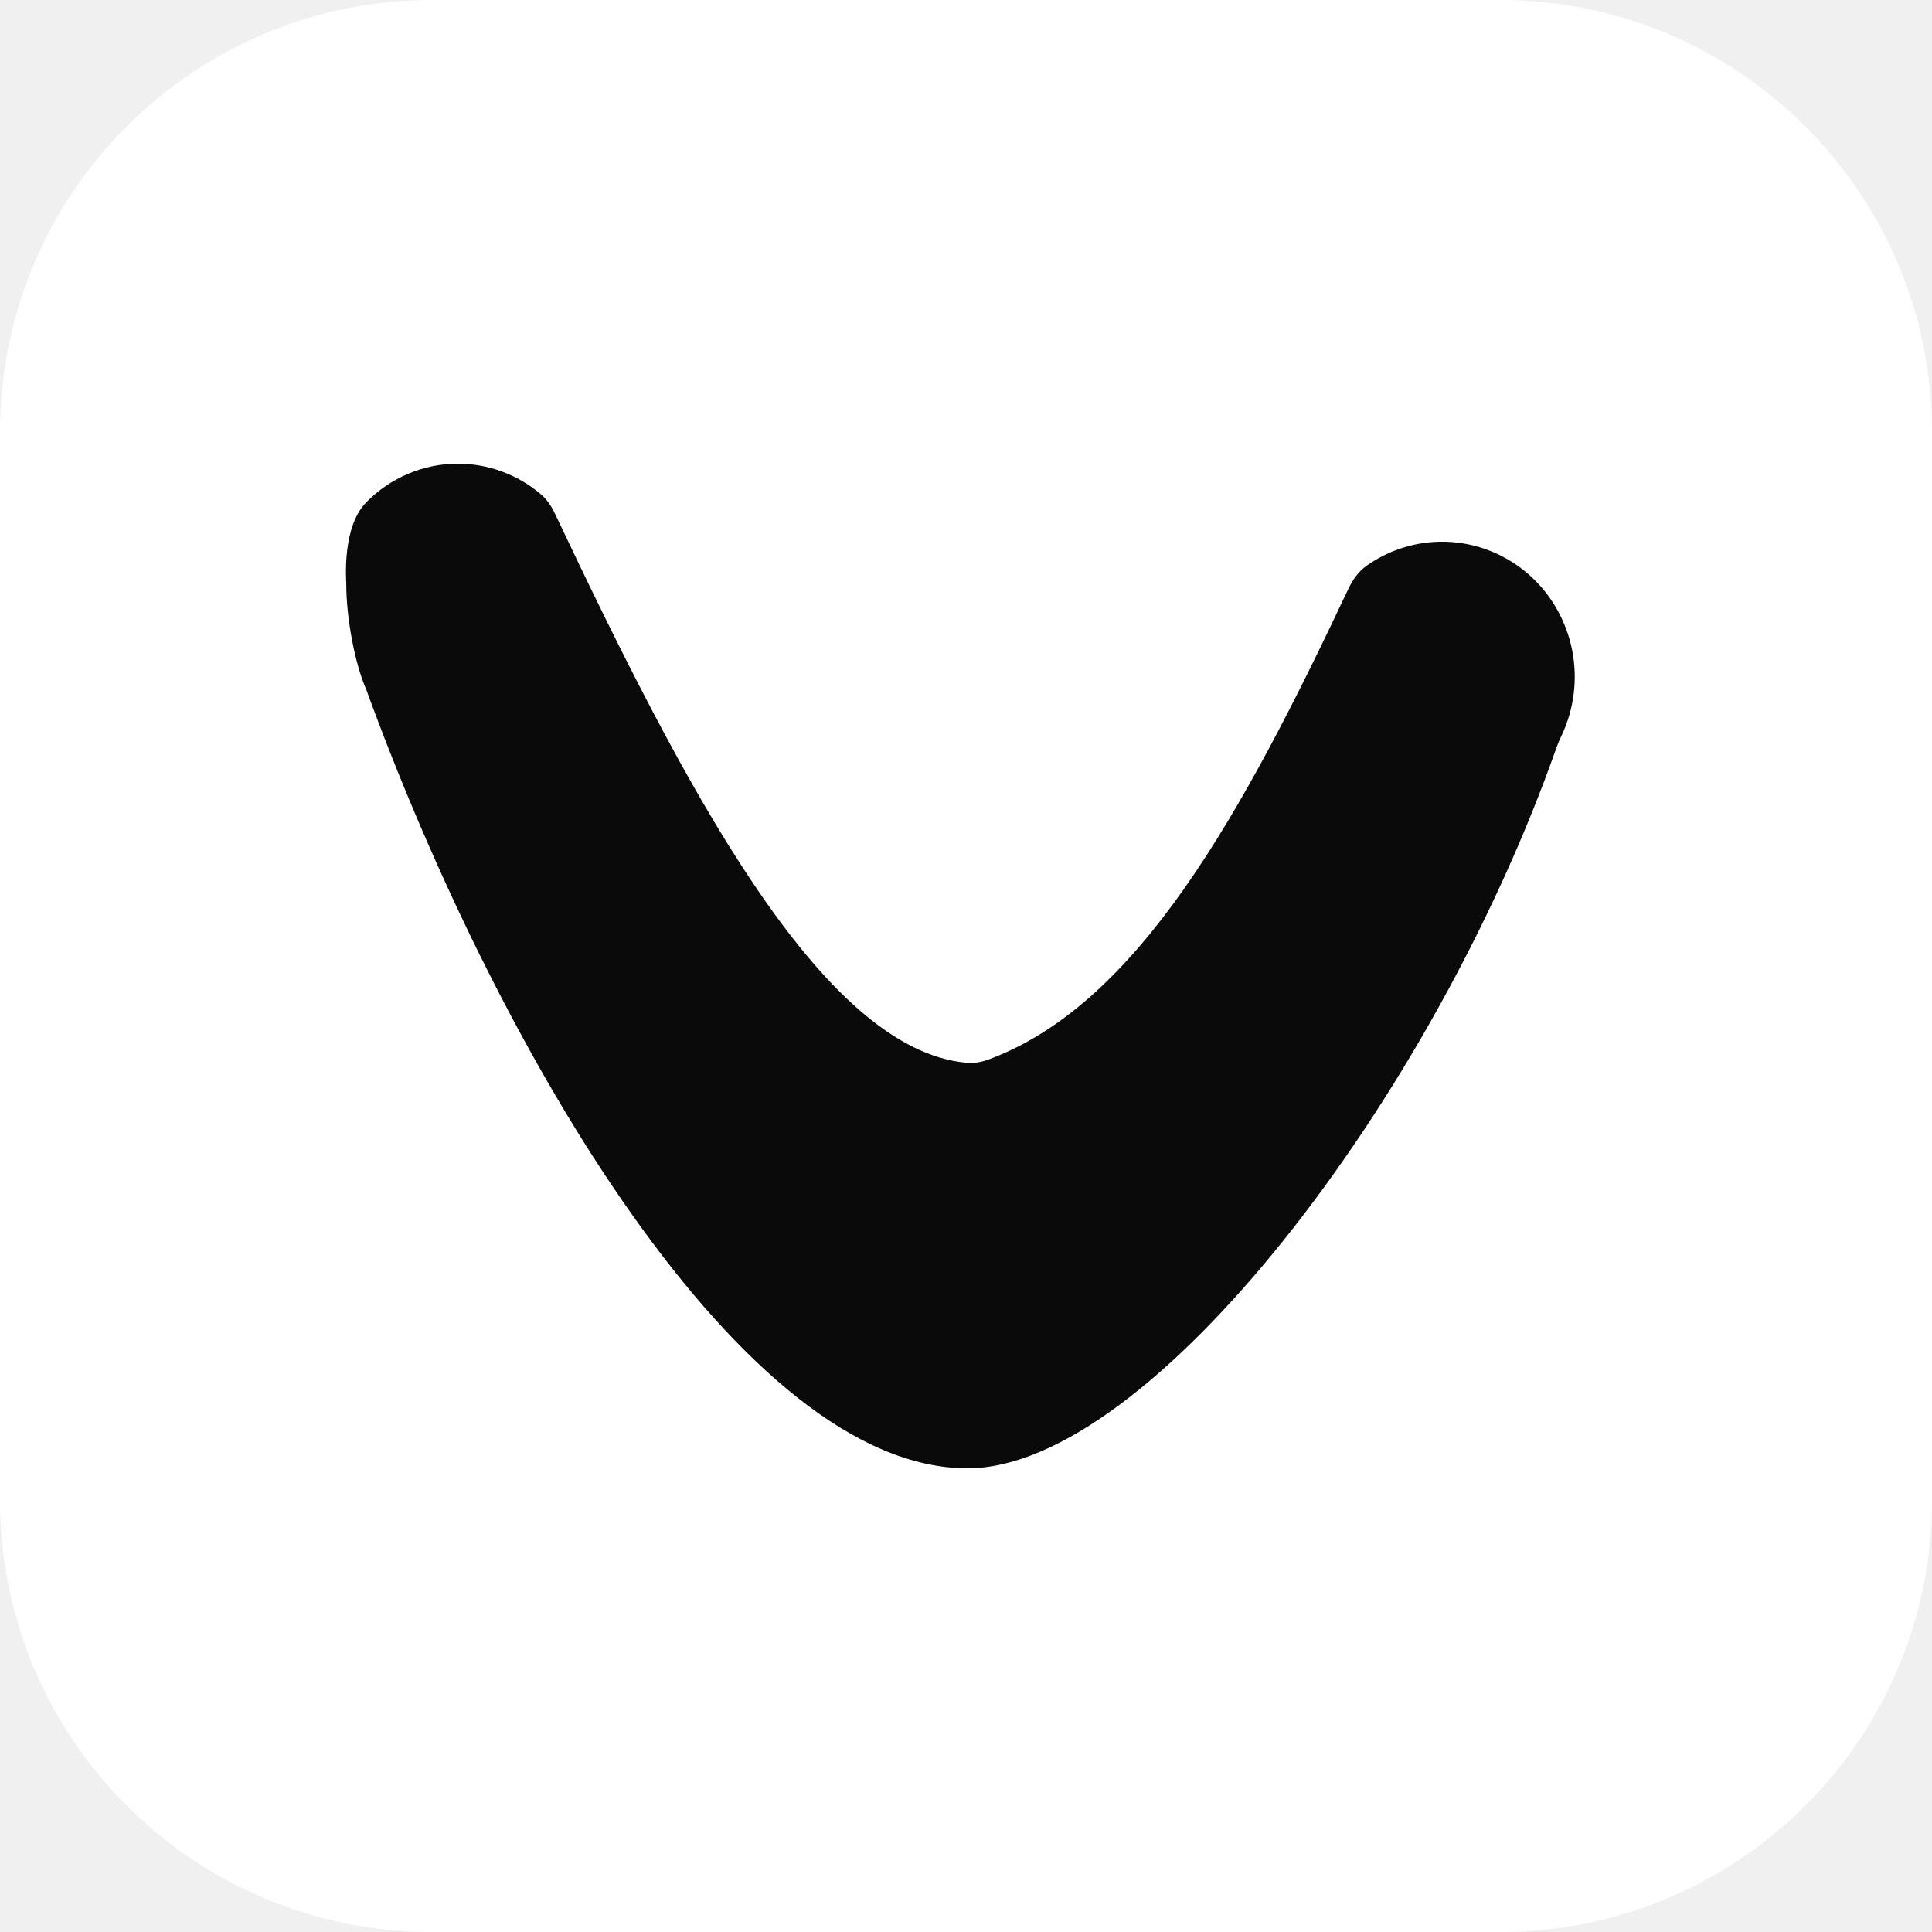
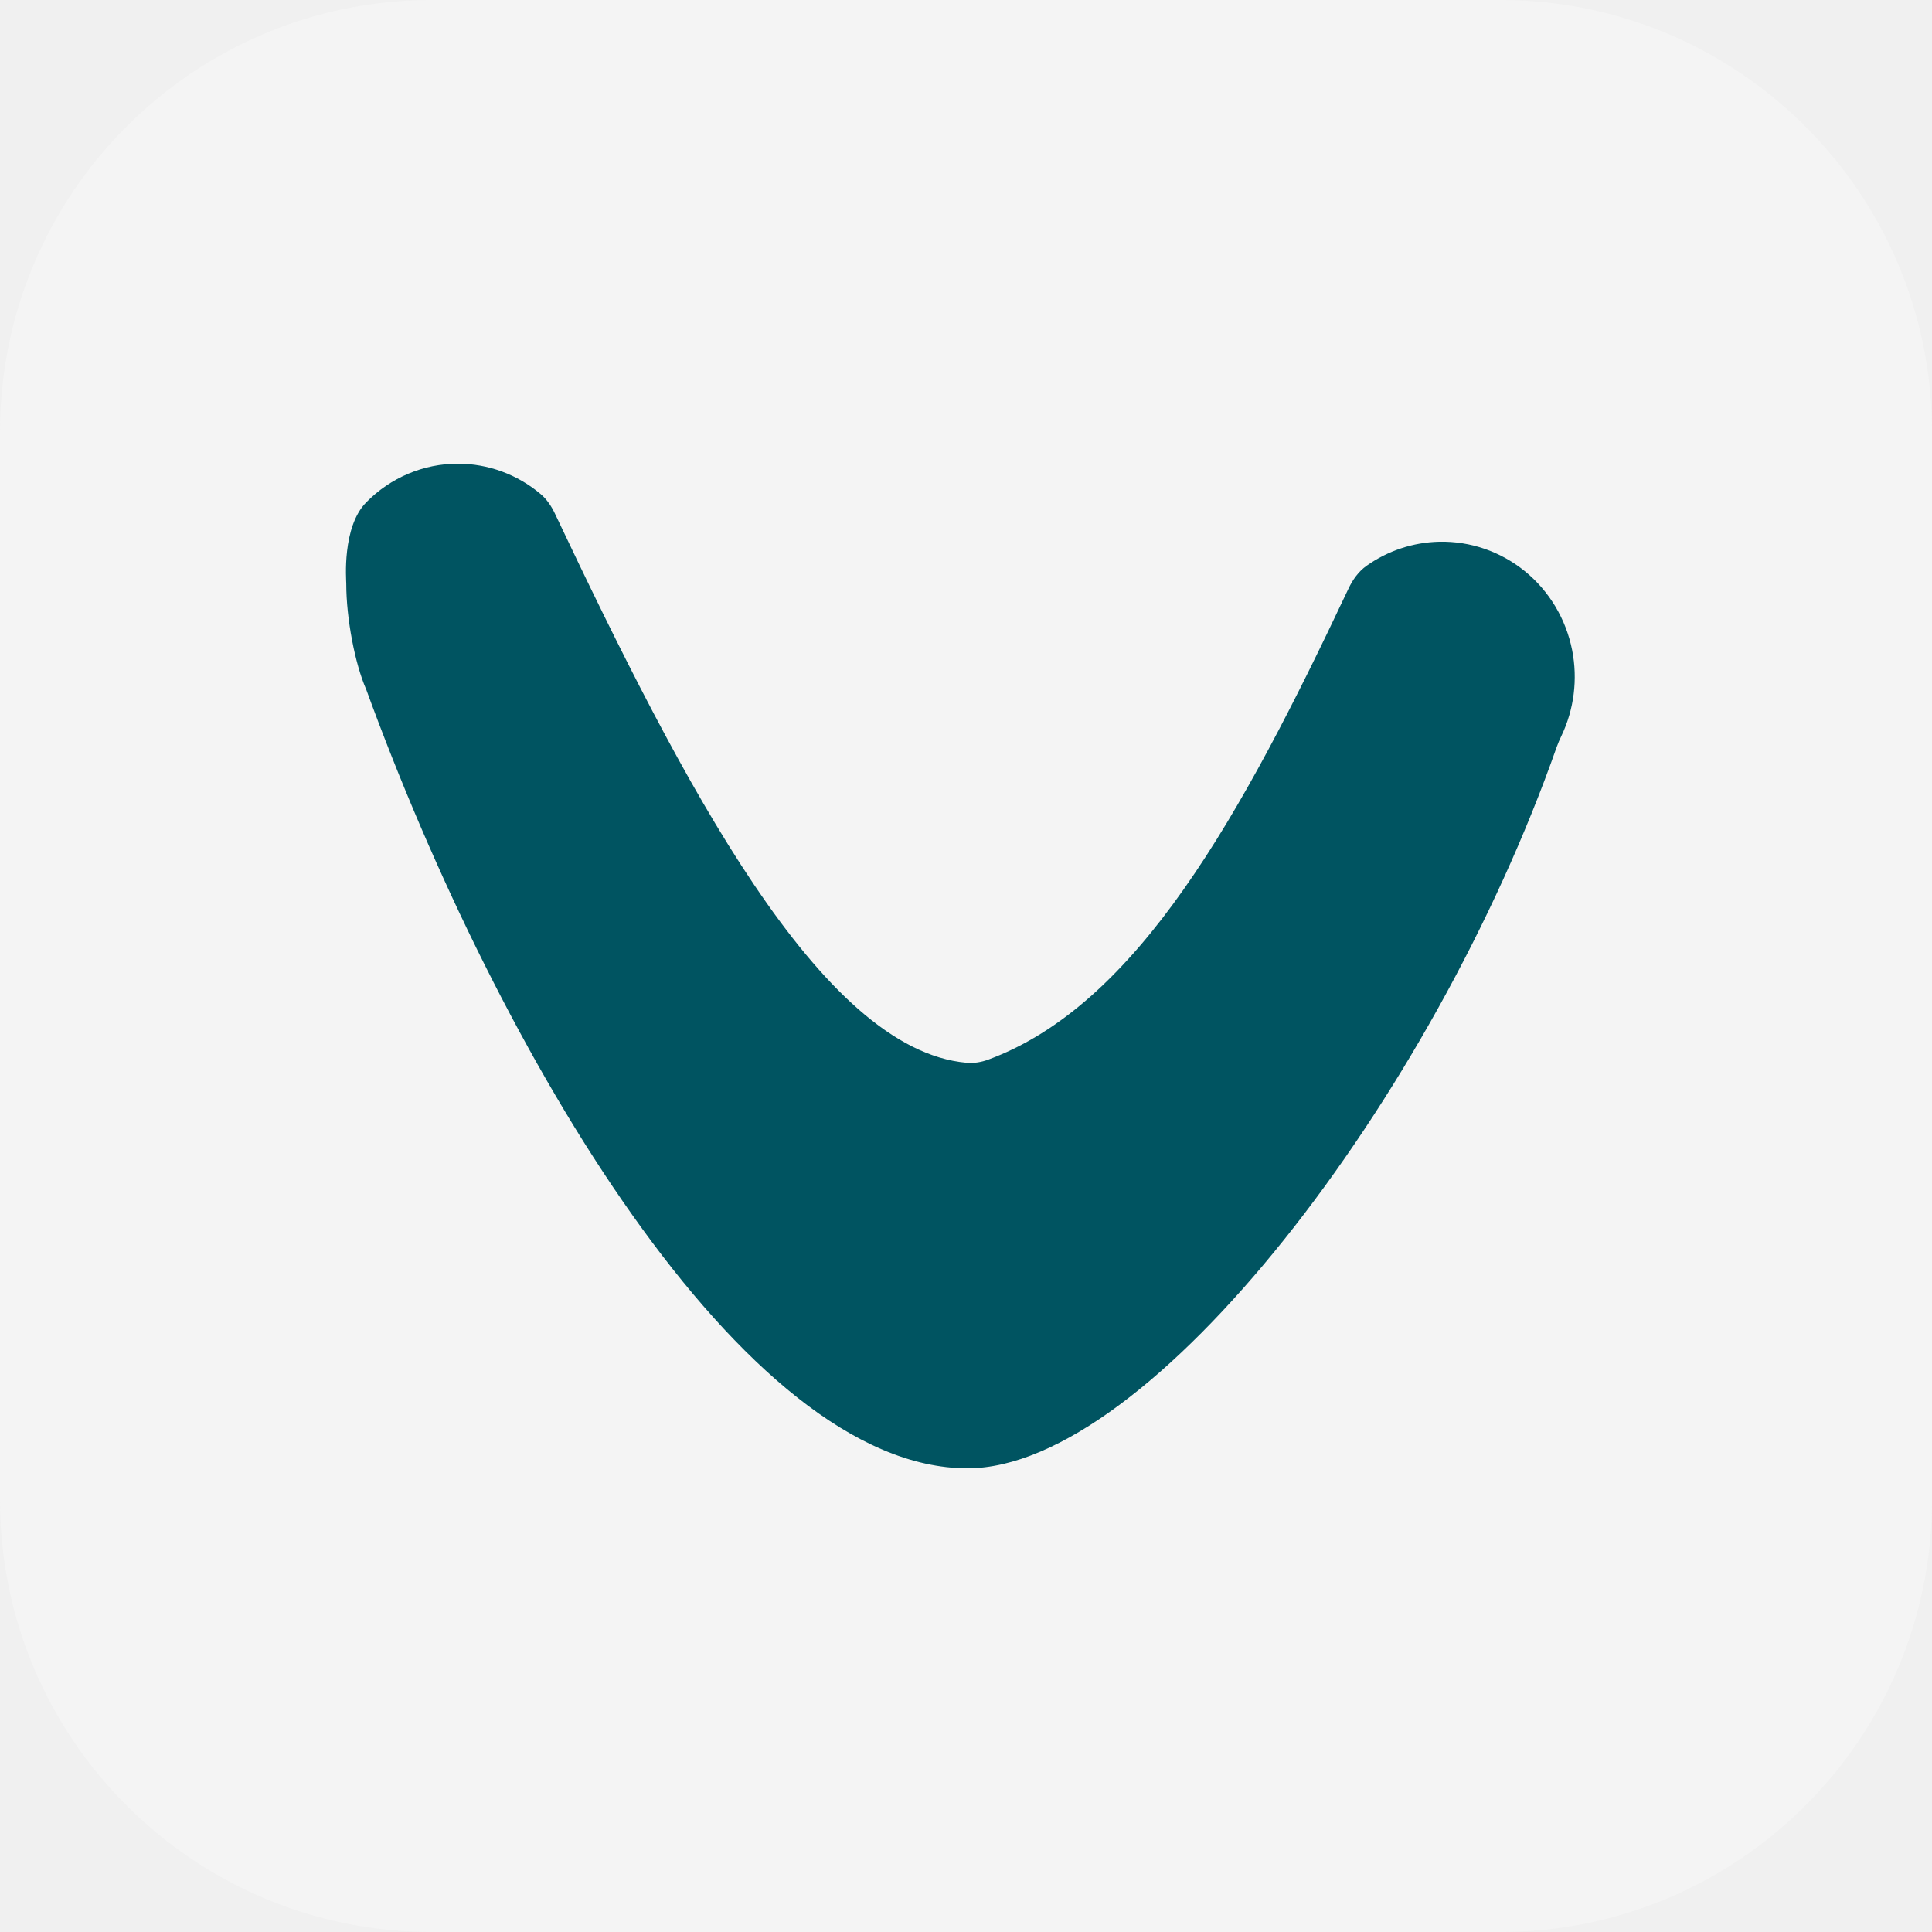
<svg xmlns="http://www.w3.org/2000/svg" viewBox="0 0 512 512" width="512" height="512">
-   <rect width="512" height="512" rx="114.48" fill="#FFFFFF" />
-   <path transform="translate(91.68 122.88) scale(4.16)" fill="#0A0A0B" d="M1.288 14.376C9.729 37.534 25.312 64 39.597 64C51.224 64 69.278 40.425 77.136 18.032C77.218 17.8 77.318 17.577 77.424 17.355C78.237 15.658 78.481 13.731 78.113 11.873C77.72 9.894 76.657 8.118 75.11 6.856C73.562 5.595 71.629 4.928 69.647 4.972C67.983 5.009 66.374 5.546 65.017 6.505C64.504 6.868 64.132 7.396 63.861 7.97C57.026 22.458 50.413 34.465 40.917 37.964C40.476 38.127 40.007 38.206 39.539 38.164C30.233 37.337 21.455 20.371 13.315 3.184C13.09 2.709 12.796 2.267 12.397 1.931C10.922 0.688 9.062 1.20642e-07 7.131 0C4.939 -1.36998e-07 2.837 0.887 1.288 2.467C-0.262 4.046 0.02 7.414 0.02 7.64C0.02 9.873 0.579 12.763 1.288 14.376Z" />
+   <rect width="512" height="512" rx="114.48" fill="#F4F4F4" />
+   <path transform="translate(91.68 122.88) scale(4.16)" fill="#005461" d="M1.288 14.376C9.729 37.534 25.312 64 39.597 64C51.224 64 69.278 40.425 77.136 18.032C77.218 17.8 77.318 17.577 77.424 17.355C78.237 15.658 78.481 13.731 78.113 11.873C77.72 9.894 76.657 8.118 75.11 6.856C73.562 5.595 71.629 4.928 69.647 4.972C67.983 5.009 66.374 5.546 65.017 6.505C64.504 6.868 64.132 7.396 63.861 7.97C57.026 22.458 50.413 34.465 40.917 37.964C40.476 38.127 40.007 38.206 39.539 38.164C30.233 37.337 21.455 20.371 13.315 3.184C13.09 2.709 12.796 2.267 12.397 1.931C10.922 0.688 9.062 1.20642e-07 7.131 0C4.939 -1.36998e-07 2.837 0.887 1.288 2.467C-0.262 4.046 0.02 7.414 0.02 7.64C0.02 9.873 0.579 12.763 1.288 14.376Z" />
</svg>
